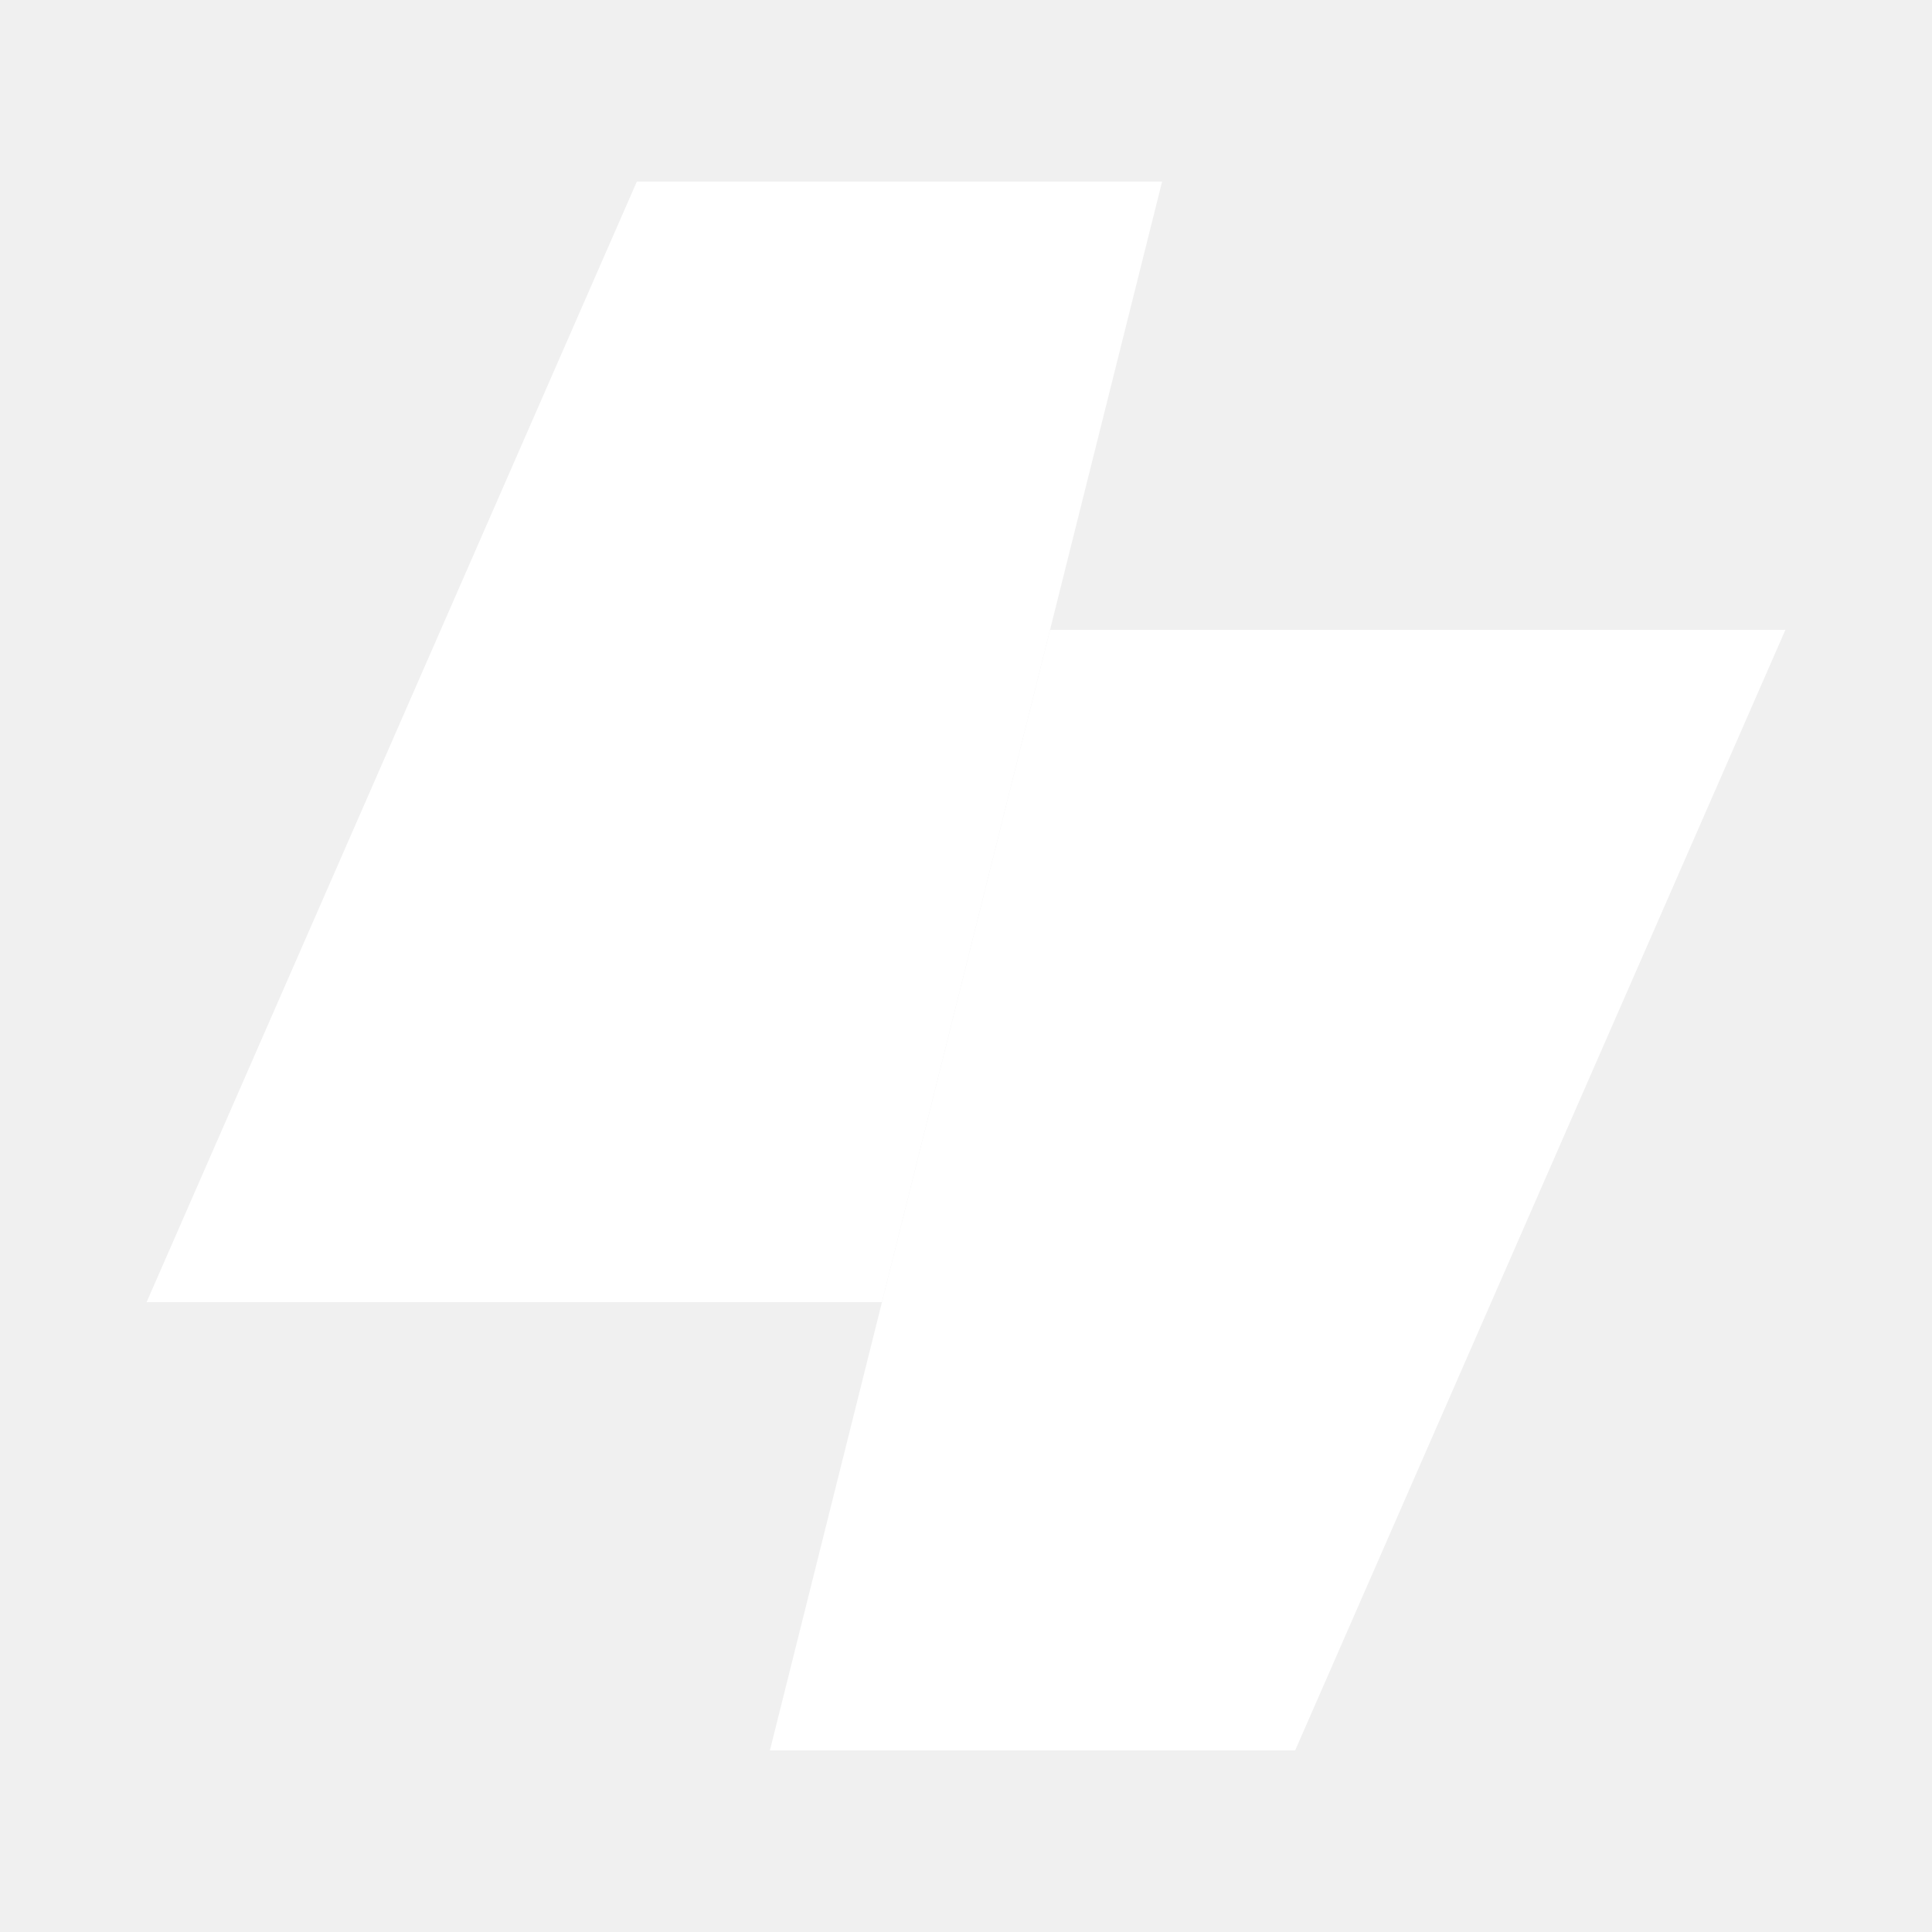
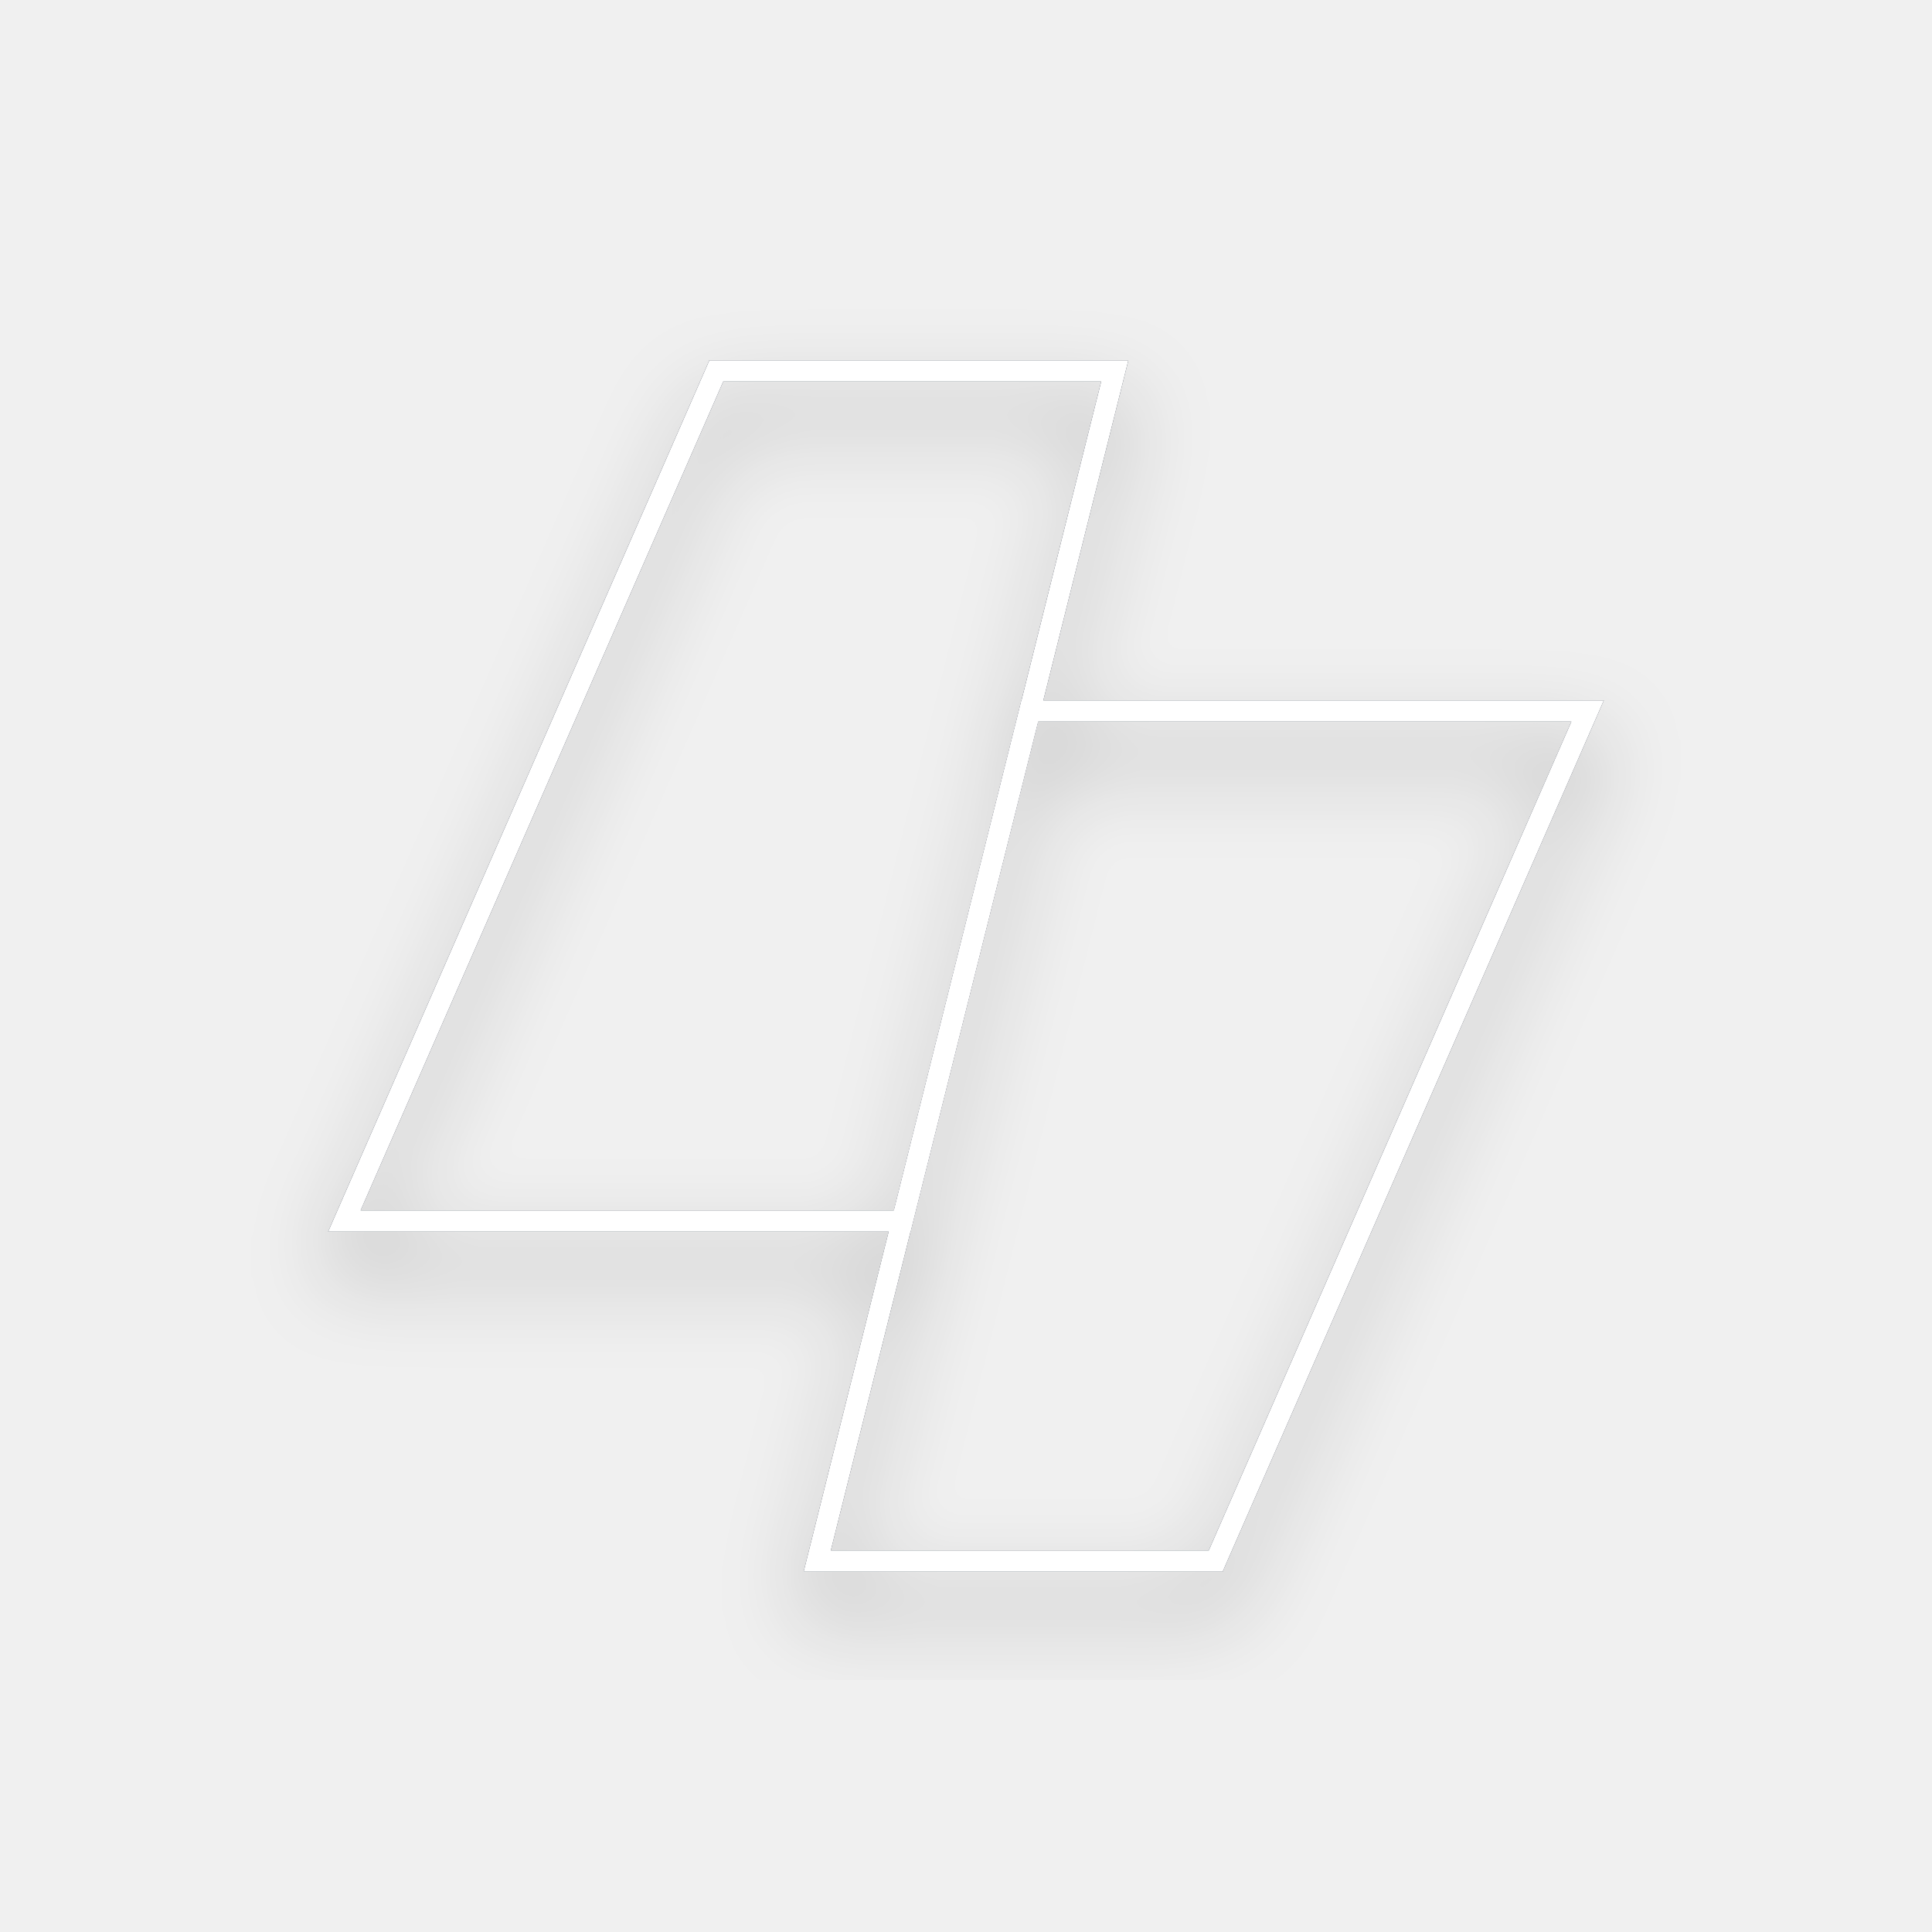
<svg xmlns="http://www.w3.org/2000/svg" viewBox="0 0 100 100" fill="none">
-   <g transform="translate(50, 50) scale(1.45) translate(-50, -50)">
-     {/* Left Slanted Parallelogram with solid white fill */}
-     <polygon points="38.25,22 57,22 47,62 20.75,62" fill="#FFFFFF" />
-     {/* Right Slanted Parallelogram with solid white fill */}
-     <polygon points="53,38 79.25,38 61.75,78 43,78" fill="#FFFFFF" />
+   <defs>
+     {/* High quality drop shadow filter */}
+     <filter id="logoShadow" x="-10%" y="-10%" width="120%" height="120%">
+       <feDropShadow dx="0" dy="2" stdDeviation="2" flood-color="#000000" flood-opacity="0.3" />
+     </filter>
+   </defs>
+   <g transform="translate(50, 50) scale(1.1) translate(-50, -50)" filter="url(#logoShadow)">
+     {/* Background Outlines (Rich Navy) to provide strong contrast on light and dark browser tabs */}
+     <polygon points="38.25,22 57,22 47,62 20.75,62" stroke="#0f172a" strokeWidth="18" strokeLinejoin="round" strokeLinecap="round" fill="none" />
+     <polygon points="53,38 79.25,38 61.75,78 43,78" stroke="#0f172a" strokeWidth="18" strokeLinejoin="round" strokeLinecap="round" fill="none" />
+ 
+     {/* Foreground Outlines (Crisp Solid White) */}
+     <polygon points="38.25,22 57,22 47,62 20.75,62" stroke="#FFFFFF" strokeWidth="10" strokeLinejoin="round" strokeLinecap="round" fill="none" />
+     <polygon points="53,38 79.25,38 61.75,78 43,78" stroke="#FFFFFF" strokeWidth="10" strokeLinejoin="round" strokeLinecap="round" fill="none" />
  </g>
</svg>
